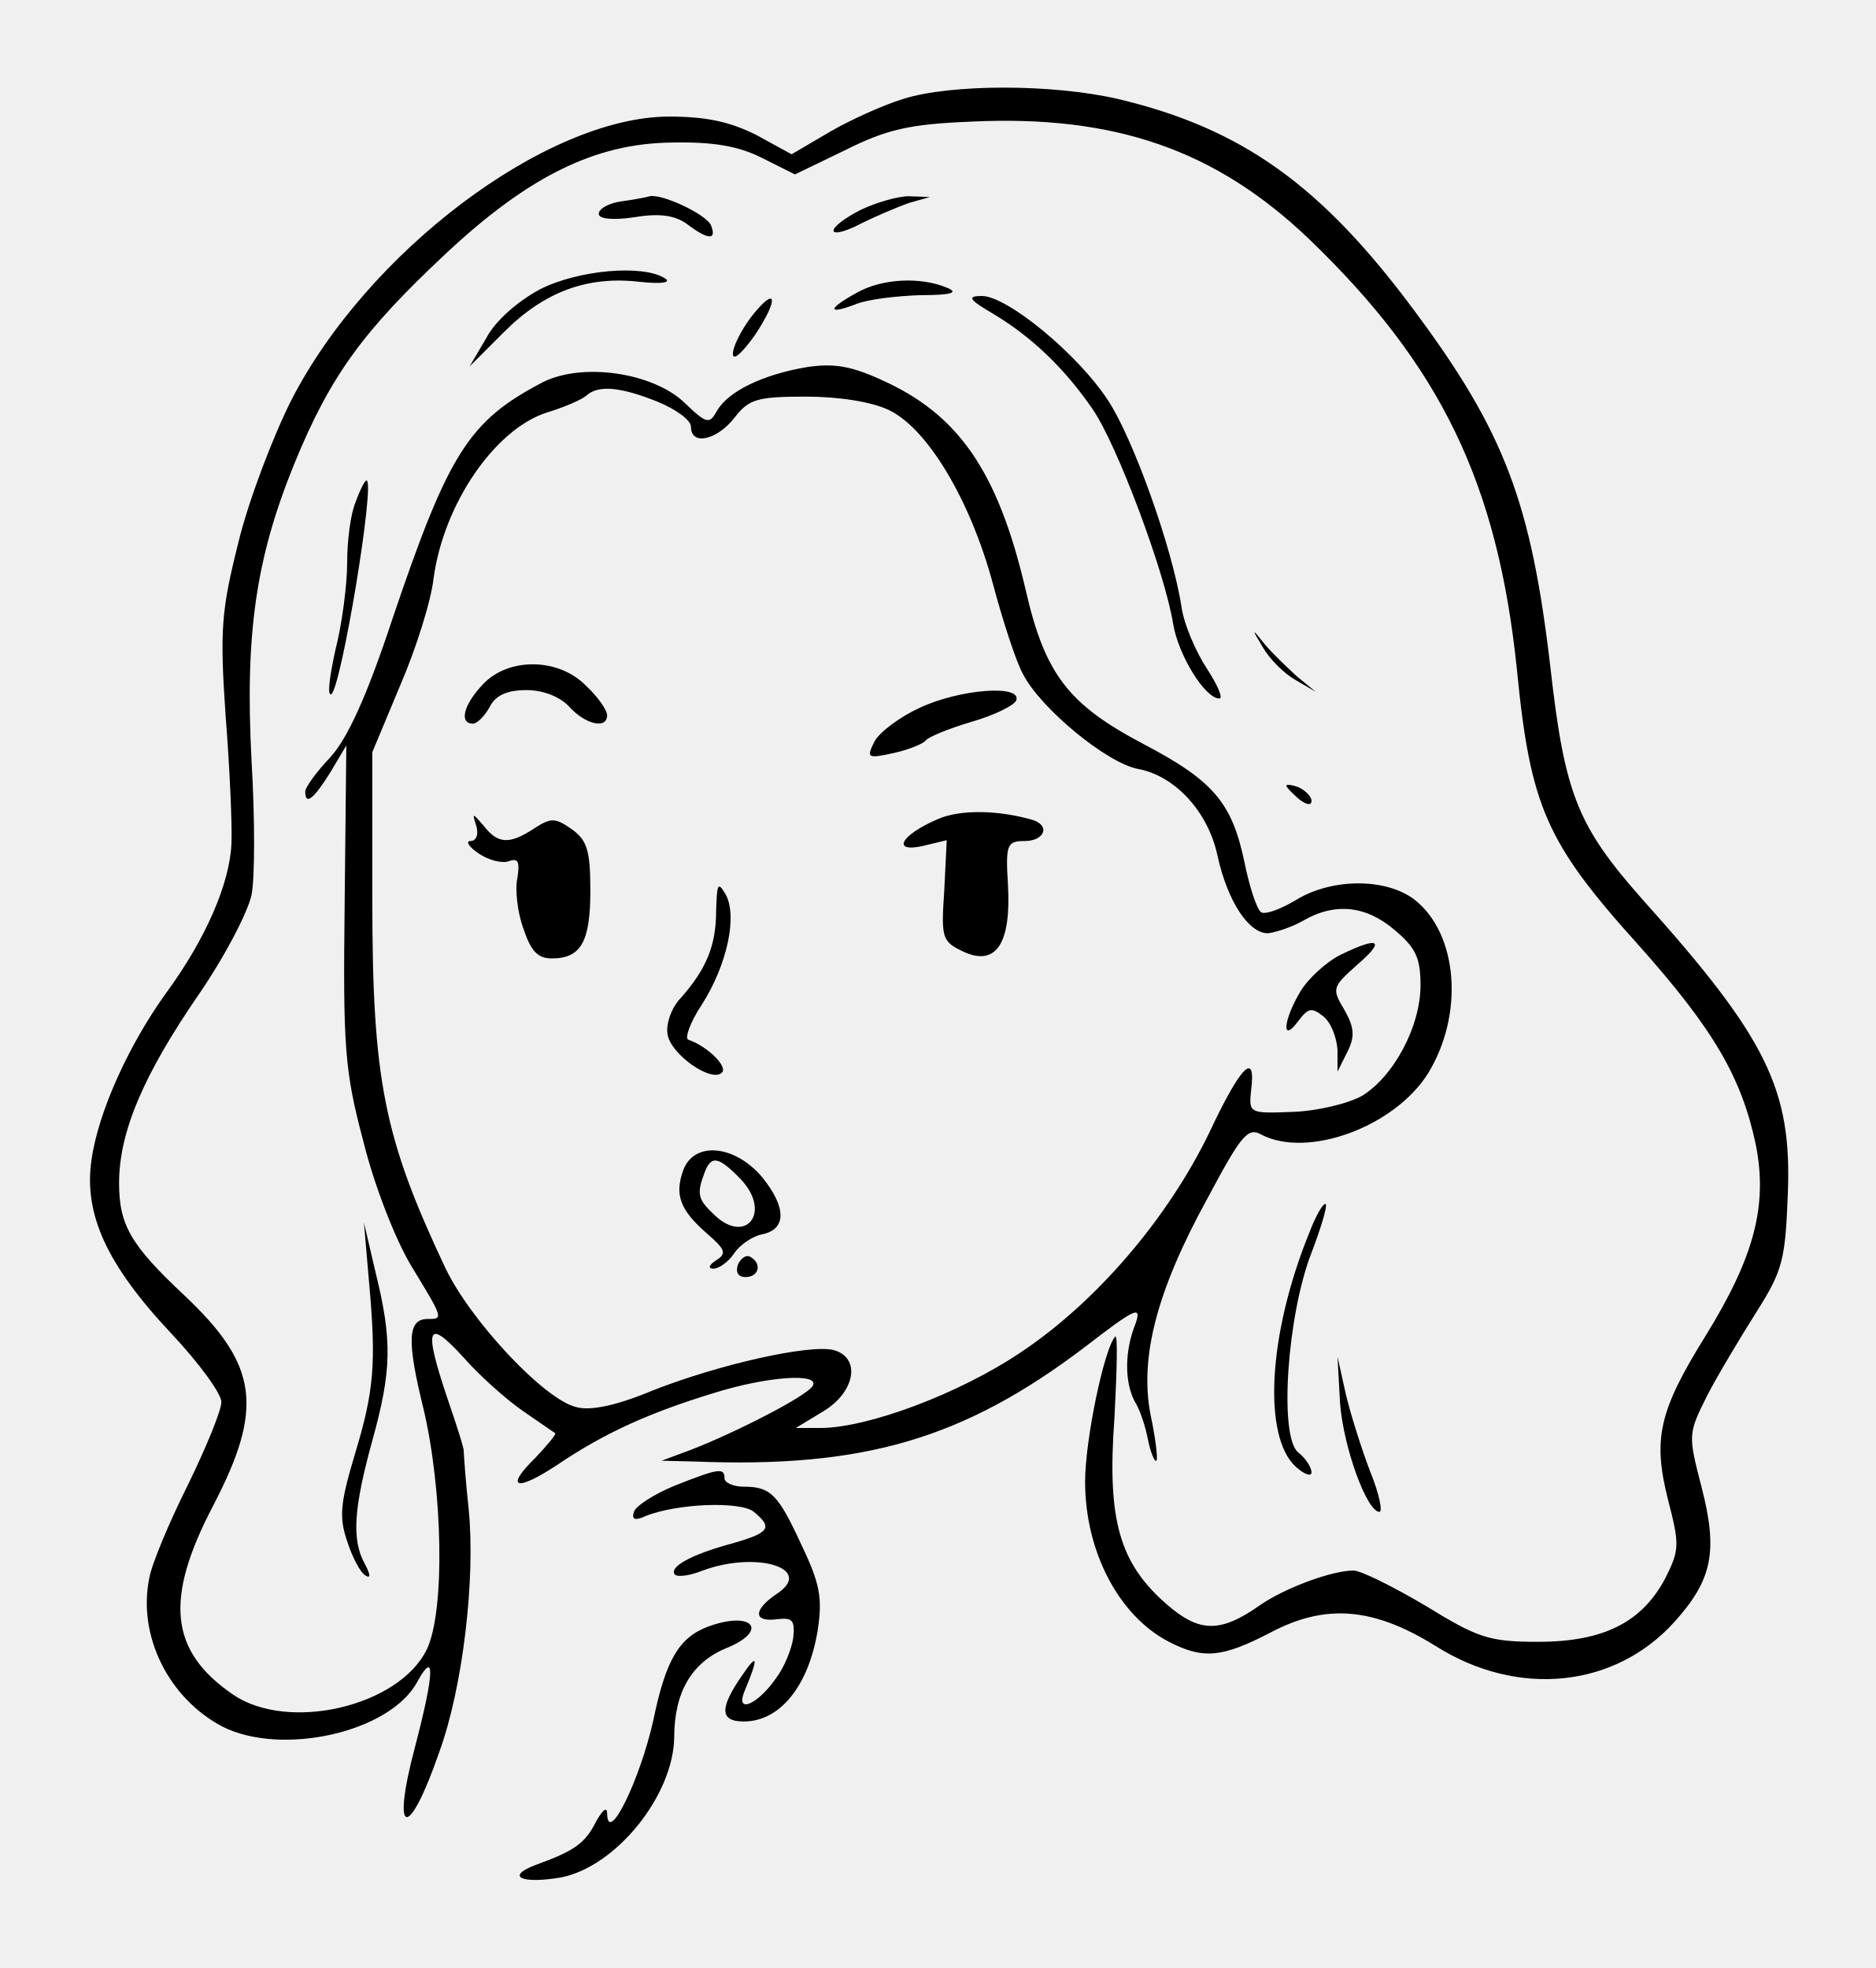
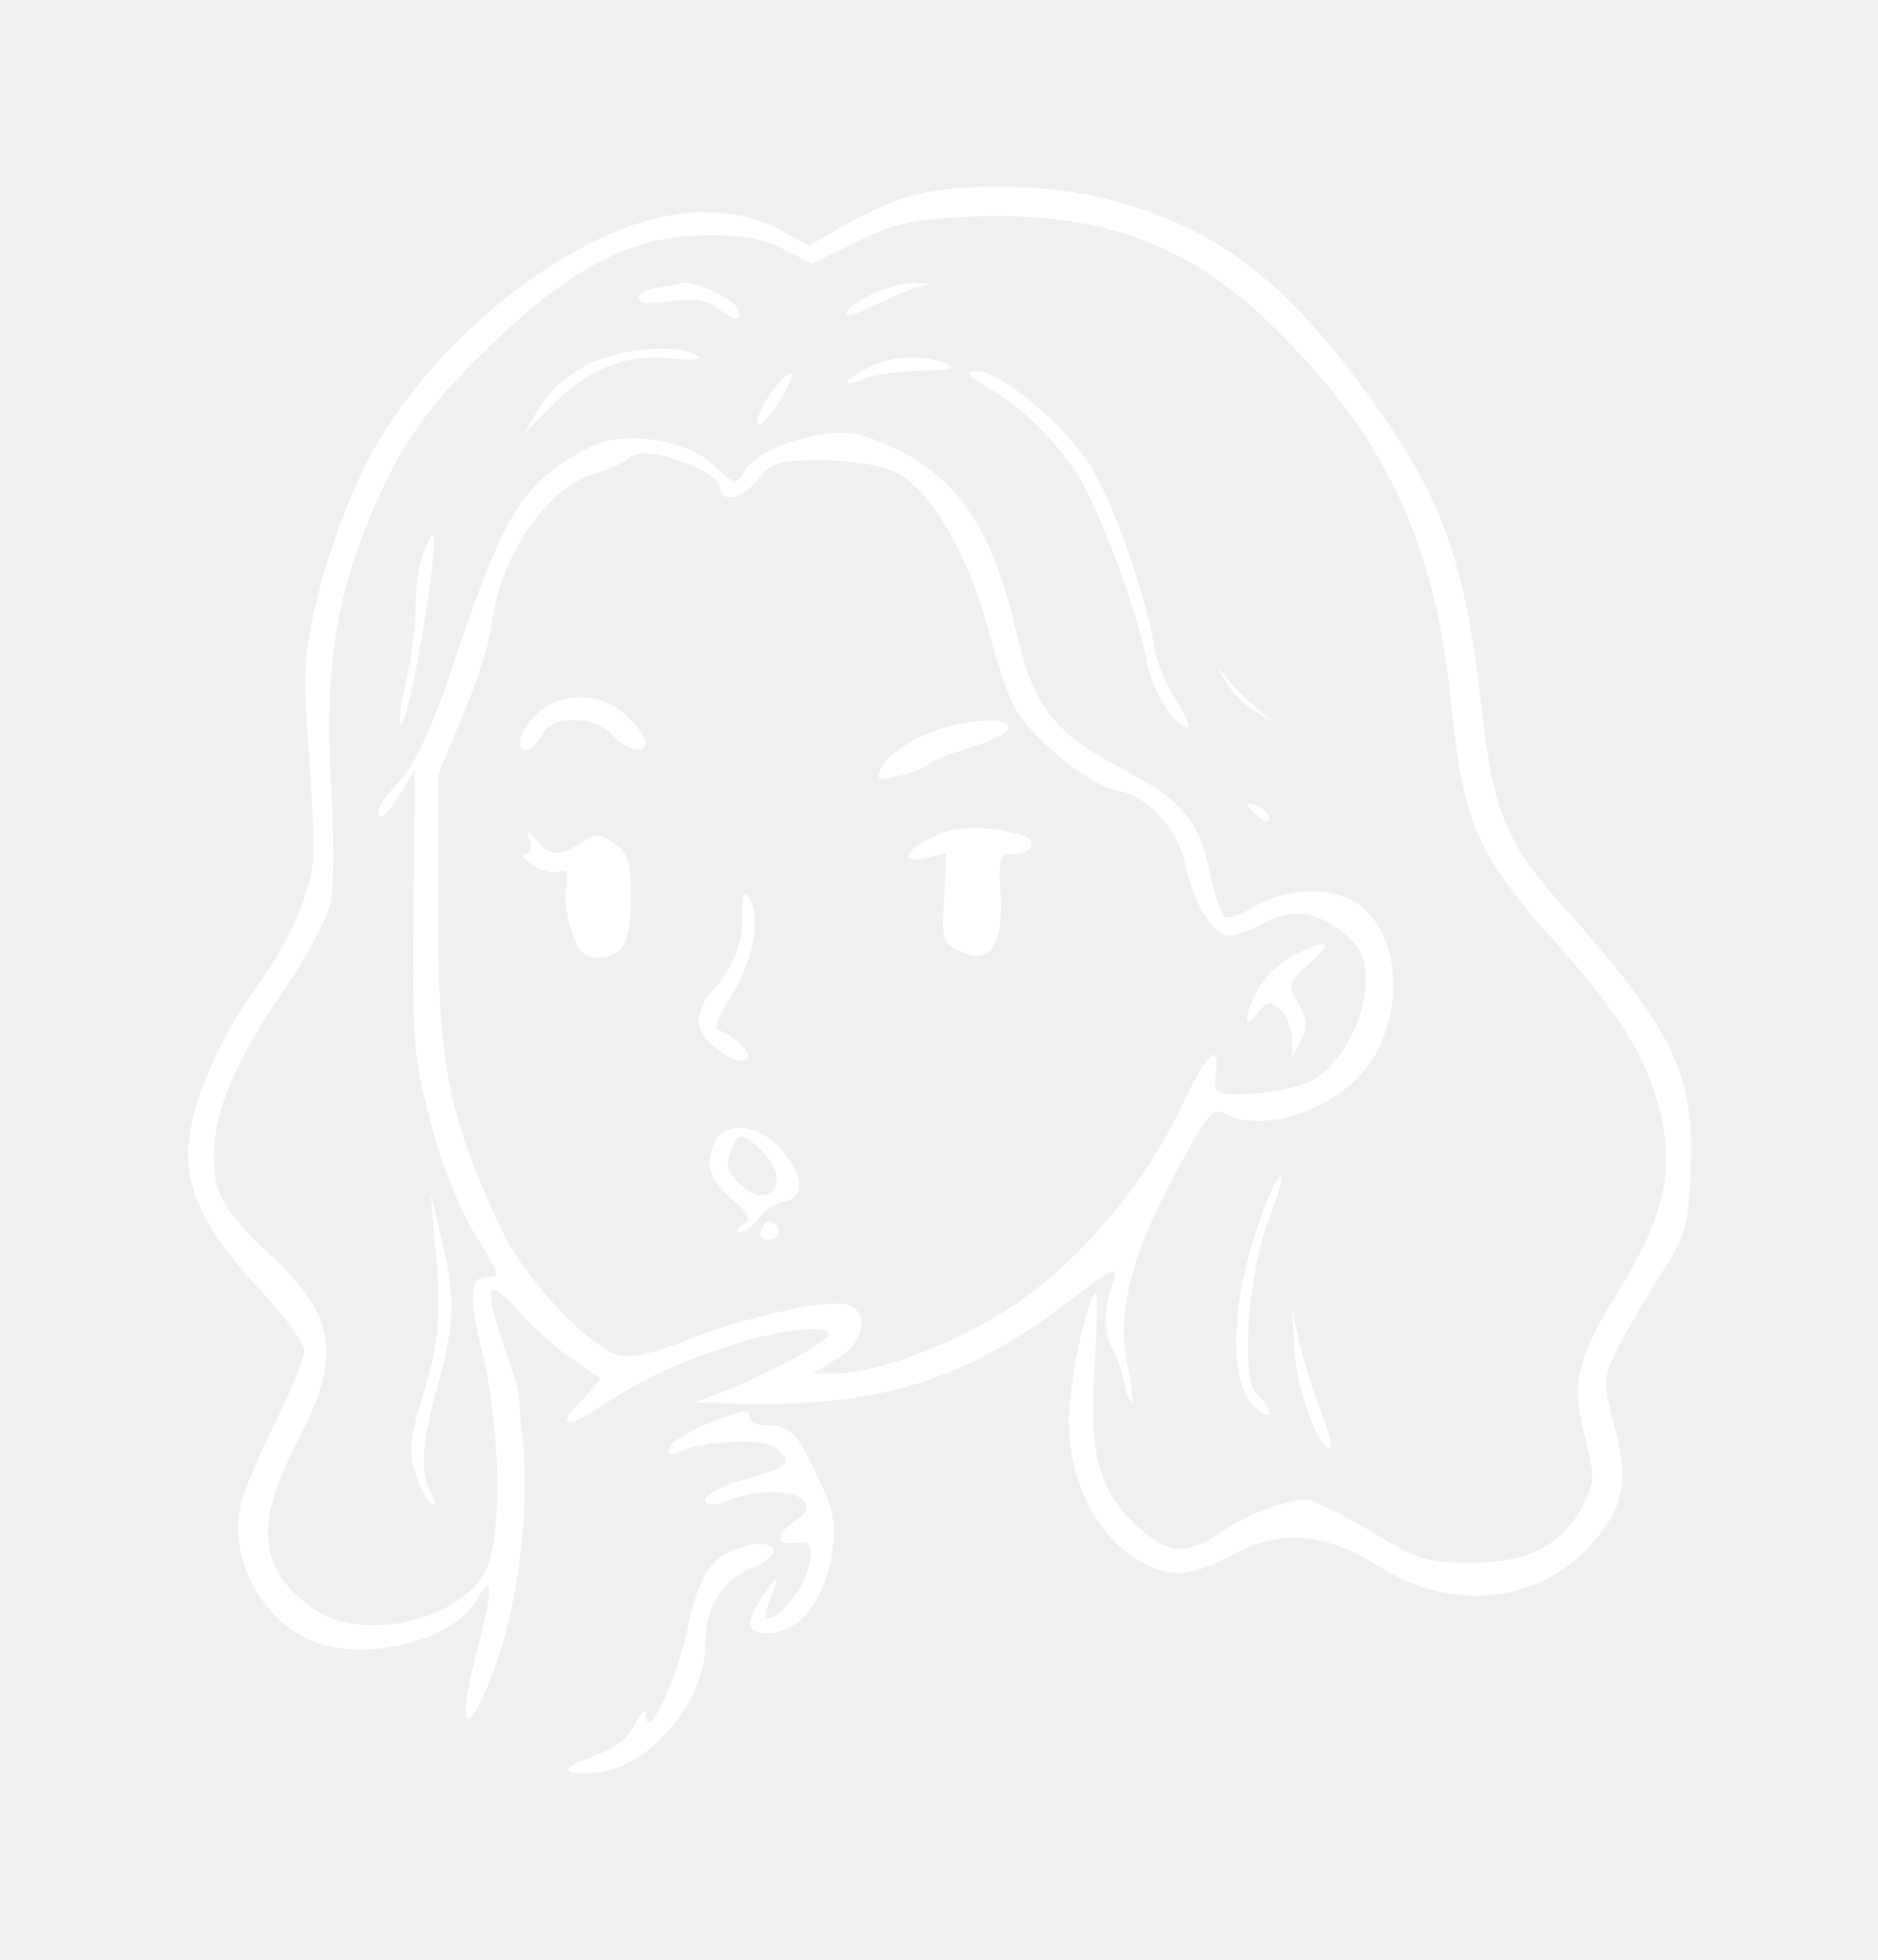
- <svg xmlns="http://www.w3.org/2000/svg" viewBox="16.6 16.7 223.7 234.7" fill="none">
-   <g transform="translate(0,268) scale(0.1,-0.1)" fill="currentColor" stroke="none">
-     <path d="M1243 2395 c-23 -7 -63 -25 -87 -39 l-46 -27 -42 23 c-32 16 -60 22 -105 22 -146 -1 -359 -161 -450 -339 -22 -44 -51 -120 -63 -170 -20 -80 -22 -103 -15 -205 5 -63 8 -132 7 -153 -2 -48 -31 -114 -77 -177 -45 -62 -82 -143 -90 -201 -9 -64 18 -124 95 -206 33 -35 60 -72 60 -82 0 -10 -18 -54 -40 -99 -22 -44 -43 -94 -46 -111 -14 -69 23 -143 87 -177 71 -36 201 -7 233 54 21 38 20 10 -3 -78 -29 -109 -8 -113 29 -6 28 77 43 206 35 288 -4 37 -6 69 -6 70 1 2 -8 30 -19 62 -29 86 -25 98 18 51 20 -23 53 -52 72 -65 19 -13 36 -25 38 -26 2 -1 -9 -14 -23 -29 -38 -37 -24 -42 27 -8 55 37 108 61 183 84 66 21 130 25 120 9 -7 -12 -93 -56 -145 -76 l-35 -13 40 -1 c201 -8 320 27 464 136 61 47 69 51 61 28 -13 -32 -13 -69 -1 -92 6 -9 13 -30 16 -46 3 -15 8 -27 10 -25 2 2 -1 27 -7 55 -13 68 7 147 68 258 40 75 48 85 64 76 55 -29 159 9 199 73 43 70 36 166 -16 207 -34 26 -98 26 -141 0 -18 -11 -37 -18 -42 -15 -5 3 -14 30 -20 60 -15 71 -37 97 -121 141 -89 47 -117 83 -140 184 -33 141 -80 209 -172 250 -37 17 -58 20 -90 15 -52 -9 -93 -29 -106 -52 -9 -16 -12 -16 -39 10 -38 36 -122 48 -169 24 -88 -46 -112 -84 -179 -282 -31 -94 -54 -143 -74 -165 -17 -18 -30 -36 -30 -41 0 -17 10 -9 30 23 l19 32 -2 -189 c-2 -171 0 -199 22 -282 13 -53 38 -117 57 -149 39 -64 39 -64 20 -64 -24 0 -25 -26 -5 -107 23 -97 26 -241 4 -287 -33 -68 -165 -99 -231 -54 -76 52 -82 114 -24 225 61 117 54 168 -34 251 -64 60 -78 84 -78 134 0 61 29 129 95 225 31 45 59 99 63 119 4 20 4 92 0 159 -8 152 5 242 51 355 43 105 82 158 179 249 100 94 180 133 271 134 49 1 79 -4 107 -18 l40 -20 60 29 c50 25 77 31 151 34 171 8 291 -34 402 -140 157 -151 225 -291 248 -514 16 -163 35 -206 144 -327 91 -102 124 -159 141 -240 14 -72 -2 -133 -60 -227 -56 -90 -63 -123 -45 -195 14 -54 14 -60 -3 -94 -28 -53 -74 -76 -152 -76 -59 0 -72 5 -134 43 -39 23 -77 42 -86 42 -26 0 -82 -21 -111 -41 -48 -34 -73 -33 -112 1 -56 49 -71 100 -62 222 3 57 4 100 1 97 -13 -13 -36 -123 -36 -173 0 -83 40 -160 100 -191 41 -21 63 -19 121 11 66 35 123 30 197 -16 98 -62 214 -50 285 29 45 50 52 84 32 161 -16 62 -16 63 7 109 13 25 40 70 59 100 31 49 34 62 37 140 5 125 -25 186 -173 351 -78 88 -93 126 -110 276 -23 198 -55 282 -162 426 -111 150 -206 218 -354 253 -78 18 -199 18 -256 0z m-293 -361 c22 -9 40 -22 40 -30 0 -23 31 -16 52 11 17 22 27 25 85 25 39 0 78 -6 99 -16 46 -22 97 -107 124 -207 12 -45 28 -94 36 -108 21 -41 100 -106 137 -113 44 -8 84 -51 95 -104 12 -54 37 -92 60 -92 9 1 28 7 42 15 38 22 75 18 109 -11 25 -21 31 -33 31 -66 0 -49 -32 -109 -70 -132 -16 -9 -53 -18 -82 -19 -52 -2 -53 -2 -50 26 6 47 -12 30 -50 -51 -50 -103 -135 -202 -225 -262 -73 -49 -182 -90 -239 -90 l-29 0 33 20 c38 23 45 64 12 73 -29 7 -136 -17 -215 -48 -43 -18 -75 -25 -92 -20 -38 9 -126 103 -156 166 -73 155 -87 223 -87 439 l0 176 33 79 c19 44 37 101 40 128 12 89 73 178 135 198 20 6 41 15 47 20 14 13 40 11 85 -7z M742 1697 c-23 -24 -29 -47 -12 -47 5 0 14 9 20 20 7 14 21 20 44 20 20 0 40 -8 51 -20 19 -21 45 -27 45 -10 0 6 -11 22 -25 35 -33 34 -93 34 -123 2z M1263 1669 c-24 -11 -48 -29 -54 -40 -10 -20 -9 -21 23 -14 18 4 35 11 38 15 3 4 27 14 54 22 28 8 52 20 54 26 6 19 -68 13 -115 -9z M1284 1536 c-44 -19 -55 -40 -18 -32 l29 7 -3 -61 c-4 -57 -2 -60 23 -72 39 -18 57 10 53 80 -3 48 -1 52 20 52 23 0 31 18 10 25 -41 12 -87 13 -114 1z M734 1528 c3 -10 0 -18 -7 -18 -6 0 -2 -7 10 -15 12 -8 28 -12 36 -9 11 4 13 -1 10 -20 -3 -13 0 -41 7 -60 9 -27 17 -36 34 -36 35 0 46 20 46 81 0 48 -4 60 -22 73 -20 14 -25 14 -45 1 -29 -19 -43 -19 -60 3 -14 16 -14 16 -9 0z M1020 1427 c0 -42 -12 -70 -42 -104 -11 -11 -18 -31 -16 -43 3 -24 53 -59 65 -46 7 7 -17 31 -40 39 -5 1 2 21 16 42 30 47 43 106 28 132 -9 15 -10 12 -11 -20z M1764 1374 c-16 -8 -38 -28 -47 -43 -21 -35 -23 -63 -3 -36 12 16 16 17 30 6 9 -7 16 -25 17 -40 l0 -26 12 24 c9 18 8 29 -4 50 -15 25 -14 27 15 53 35 30 27 35 -20 12z M981 1118 c-11 -30 -4 -48 28 -76 22 -19 24 -24 11 -32 -9 -6 -10 -10 -3 -10 6 0 18 8 25 19 7 10 22 20 33 22 29 6 29 32 0 68 -33 39 -81 43 -94 9z m69 -12 c37 -40 4 -79 -34 -40 -18 17 -19 24 -10 48 8 22 17 20 44 -8z M1046 1005 c-3 -9 0 -15 9 -15 16 0 20 16 6 24 -5 3 -11 -1 -15 -9z M908 2273 c-16 -2 -28 -9 -28 -15 0 -6 16 -8 43 -4 30 5 48 2 62 -8 25 -19 36 -20 29 -2 -5 13 -58 38 -73 35 -3 -1 -18 -4 -33 -6z M1193 2263 c-18 -9 -33 -20 -33 -25 0 -5 15 -1 32 8 18 9 44 20 58 25 l25 7 -25 1 c-14 0 -40 -8 -57 -16z M810 2168 c-26 -14 -53 -37 -64 -58 l-20 -34 41 41 c48 48 99 67 161 60 27 -3 39 -1 31 4 -26 17 -104 10 -149 -13z M1188 2164 c-35 -19 -36 -27 -2 -14 14 6 49 10 77 11 38 0 47 3 32 9 -31 13 -77 11 -107 -6z M1061 2134 c-11 -15 -21 -34 -21 -43 0 -9 11 1 26 22 30 45 26 61 -5 21z M1350 2139 c47 -28 86 -66 119 -114 29 -42 86 -194 96 -256 6 -37 38 -89 55 -89 5 0 -2 16 -15 36 -13 20 -27 52 -30 73 -11 71 -58 202 -88 247 -36 55 -120 124 -150 124 -18 0 -16 -4 13 -21z M590 1914 c-6 -14 -10 -46 -10 -72 0 -26 -6 -73 -14 -104 -7 -32 -10 -55 -5 -53 12 8 53 255 42 255 -2 0 -8 -12 -13 -26z M1672 1741 c8 -14 25 -31 39 -39 l24 -14 -22 18 c-12 11 -30 28 -39 39 -15 19 -16 19 -2 -4z M1700 1576 c0 -2 7 -9 15 -16 9 -7 15 -8 15 -2 0 5 -7 12 -15 16 -8 3 -15 4 -15 2z M1727 1042 c-49 -121 -55 -242 -16 -278 11 -10 19 -12 19 -7 0 6 -7 17 -16 24 -23 19 -13 164 16 238 11 29 19 55 17 58 -3 2 -12 -14 -20 -35z M606 985 c9 -99 6 -131 -17 -207 -17 -57 -19 -74 -9 -103 6 -19 16 -38 22 -41 6 -4 6 1 -1 14 -16 29 -13 67 9 147 23 83 24 119 4 200 l-14 60 6 -70z M1764 840 c4 -53 32 -130 47 -130 4 0 0 21 -11 48 -10 26 -23 67 -29 92 l-10 45 3 -55z M970 741 c-24 -10 -46 -24 -48 -31 -3 -9 1 -11 14 -5 37 15 113 18 129 5 23 -19 19 -25 -27 -38 -48 -13 -75 -28 -67 -37 4 -3 18 -1 33 5 65 24 134 2 88 -28 -28 -19 -28 -34 1 -30 18 2 21 -1 19 -22 -2 -14 -11 -36 -21 -49 -21 -30 -47 -42 -38 -17 18 43 17 49 -2 21 -27 -39 -27 -55 2 -55 43 0 77 42 88 108 6 39 3 56 -19 102 -28 61 -37 70 -69 70 -13 0 -23 5 -23 10 0 13 -7 12 -60 -9z M1010 573 c-34 -13 -50 -39 -65 -112 -16 -71 -54 -149 -55 -111 0 9 -5 5 -13 -9 -13 -26 -25 -35 -72 -52 -37 -14 -17 -23 30 -15 66 13 134 98 135 167 0 54 21 89 61 106 53 21 33 46 -21 26z" />
+ <svg xmlns="http://www.w3.org/2000/svg" viewBox="0 0 253 264" fill="none">
+   <g transform="translate(0,264) scale(0.1,-0.1)" fill="#ffffff" stroke="none">
+     <path d="M1223 2375 c-23 -7 -63 -25 -87 -39 l-46 -27 -42 23 c-32 16 -60 22 -105 22 -146 -1 -359 -161 -450 -339 -22 -44 -51 -120 -63 -170 -20 -80 -22 -103 -15 -205 5 -63 8 -132 7 -153 -2 -48 -31 -114 -77 -177 -45 -62 -82 -143 -90 -201 -9 -64 18 -124 95 -206 33 -35 60 -72 60 -82 0 -10 -18 -54 -40 -99 -22 -44 -43 -94 -46 -111 -14 -69 23 -143 87 -177 71 -36 201 -7 233 54 21 38 20 10 -3 -78 -29 -109 -8 -113 29 -6 28 77 43 206 35 288 -4 37 -6 69 -6 70 1 2 -8 30 -19 62 -29 86 -25 98 18 51 20 -23 53 -52 72 -65 19 -13 36 -25 38 -26 2 -1 -9 -14 -23 -29 -38 -37 -24 -42 27 -8 55 37 108 61 183 84 66 21 130 25 120 9 -7 -12 -93 -56 -145 -76 l-35 -13 40 -1 c201 -8 320 27 464 136 61 47 69 51 61 28 -13 -32 -13 -69 -1 -92 6 -9 13 -30 16 -46 3 -15 8 -27 10 -25 2 2 -1 27 -7 55 -13 68 7 147 68 258 40 75 48 85 64 76 55 -29 159 9 199 73 43 70 36 166 -16 207 -34 26 -98 26 -141 0 -18 -11 -37 -18 -42 -15 -5 3 -14 30 -20 60 -15 71 -37 97 -121 141 -89 47 -117 83 -140 184 -33 141 -80 209 -172 250 -37 17 -58 20 -90 15 -52 -9 -93 -29 -106 -52 -9 -16 -12 -16 -39 10 -38 36 -122 48 -169 24 -88 -46 -112 -84 -179 -282 -31 -94 -54 -143 -74 -165 -17 -18 -30 -36 -30 -41 0 -17 10 -9 30 23 l19 32 -2 -189 c-2 -171 0 -199 22 -282 13 -53 38 -117 57 -149 39 -64 39 -64 20 -64 -24 0 -25 -26 -5 -107 23 -97 26 -241 4 -287 -33 -68 -165 -99 -231 -54 -76 52 -82 114 -24 225 61 117 54 168 -34 251 -64 60 -78 84 -78 134 0 61 29 129 95 225 31 45 59 99 63 119 4 20 4 92 0 159 -8 152 5 242 51 355 43 105 82 158 179 249 100 94 180 133 271 134 49 1 79 -4 107 -18 l40 -20 60 29 c50 25 77 31 151 34 171 8 291 -34 402 -140 157 -151 225 -291 248 -514 16 -163 35 -206 144 -327 91 -102 124 -159 141 -240 14 -72 -2 -133 -60 -227 -56 -90 -63 -123 -45 -195 14 -54 14 -60 -3 -94 -28 -53 -74 -76 -152 -76 -59 0 -72 5 -134 43 -39 23 -77 42 -86 42 -26 0 -82 -21 -111 -41 -48 -34 -73 -33 -112 1 -56 49 -71 100 -62 222 3 57 4 100 1 97 -13 -13 -36 -123 -36 -173 0 -83 40 -160 100 -191 41 -21 63 -19 121 11 66 35 123 30 197 -16 98 -62 214 -50 285 29 45 50 52 84 32 161 -16 62 -16 63 7 109 13 25 40 70 59 100 31 49 34 62 37 140 5 125 -25 186 -173 351 -78 88 -93 126 -110 276 -23 198 -55 282 -162 426 -111 150 -206 218 -354 253 -78 18 -199 18 -256 0z m-293 -361 c22 -9 40 -22 40 -30 0 -23 31 -16 52 11 17 22 27 25 85 25 39 0 78 -6 99 -16 46 -22 97 -107 124 -207 12 -45 28 -94 36 -108 21 -41 100 -106 137 -113 44 -8 84 -51 95 -104 12 -54 37 -92 60 -92 9 1 28 7 42 15 38 22 75 18 109 -11 25 -21 31 -33 31 -66 0 -49 -32 -109 -70 -132 -16 -9 -53 -18 -82 -19 -52 -2 -53 -2 -50 26 6 47 -12 30 -50 -51 -50 -103 -135 -202 -225 -262 -73 -49 -182 -90 -239 -90 l-29 0 33 20 c38 23 45 64 12 73 -29 7 -136 -17 -215 -48 -43 -18 -75 -25 -92 -20 -38 9 -126 103 -156 166 -73 155 -87 223 -87 439 l0 176 33 79 c19 44 37 101 40 128 12 89 73 178 135 198 20 6 41 15 47 20 14 13 40 11 85 -7z M722 1677 c-23 -24 -29 -47 -12 -47 5 0 14 9 20 20 7 14 21 20 44 20 20 0 40 -8 51 -20 19 -21 45 -27 45 -10 0 6 -11 22 -25 35 -33 34 -93 34 -123 2z M1243 1649 c-24 -11 -48 -29 -54 -40 -10 -20 -9 -21 23 -14 18 4 35 11 38 15 3 4 27 14 54 22 28 8 52 20 54 26 6 19 -68 13 -115 -9z M1264 1516 c-44 -19 -55 -40 -18 -32 l29 7 -3 -61 c-4 -57 -2 -60 23 -72 39 -18 57 10 53 80 -3 48 -1 52 20 52 23 0 31 18 10 25 -41 12 -87 13 -114 1z M714 1508 c3 -10 0 -18 -7 -18 -6 0 -2 -7 10 -15 12 -8 28 -12 36 -9 11 4 13 -1 10 -20 -3 -13 0 -41 7 -60 9 -27 17 -36 34 -36 35 0 46 20 46 81 0 48 -4 60 -22 73 -20 14 -25 14 -45 1 -29 -19 -43 -19 -60 3 -14 16 -14 16 -9 0z M1000 1407 c0 -42 -12 -70 -42 -104 -11 -11 -18 -31 -16 -43 3 -24 53 -59 65 -46 7 7 -17 31 -40 39 -5 1 2 21 16 42 30 47 43 106 28 132 -9 15 -10 12 -11 -20z M1744 1354 c-16 -8 -38 -28 -47 -43 -21 -35 -23 -63 -3 -36 12 16 16 17 30 6 9 -7 16 -25 17 -40 l0 -26 12 24 c9 18 8 29 -4 50 -15 25 -14 27 15 53 35 30 27 35 -20 12z M961 1098 c-11 -30 -4 -48 28 -76 22 -19 24 -24 11 -32 -9 -6 -10 -10 -3 -10 6 0 18 8 25 19 7 10 22 20 33 22 29 6 29 32 0 68 -33 39 -81 43 -94 9z m69 -12 c37 -40 4 -79 -34 -40 -18 17 -19 24 -10 48 8 22 17 20 44 -8z M1026 985 c-3 -9 0 -15 9 -15 16 0 20 16 6 24 -5 3 -11 -1 -15 -9z M888 2253 c-16 -2 -28 -9 -28 -15 0 -6 16 -8 43 -4 30 5 48 2 62 -8 25 -19 36 -20 29 -2 -5 13 -58 38 -73 35 -3 -1 -18 -4 -33 -6z M1173 2243 c-18 -9 -33 -20 -33 -25 0 -5 15 -1 32 8 18 9 44 20 58 25 l25 7 -25 1 c-14 0 -40 -8 -57 -16z M790 2148 c-26 -14 -53 -37 -64 -58 l-20 -34 41 41 c48 48 99 67 161 60 27 -3 39 -1 31 4 -26 17 -104 10 -149 -13z M1168 2144 c-35 -19 -36 -27 -2 -14 14 6 49 10 77 11 38 0 47 3 32 9 -31 13 -77 11 -107 -6z M1041 2114 c-11 -15 -21 -34 -21 -43 0 -9 11 1 26 22 30 45 26 61 -5 21z M1330 2119 c47 -28 86 -66 119 -114 29 -42 86 -194 96 -256 6 -37 38 -89 55 -89 5 0 -2 16 -15 36 -13 20 -27 52 -30 73 -11 71 -58 202 -88 247 -36 55 -120 124 -150 124 -18 0 -16 -4 13 -21z M570 1894 c-6 -14 -10 -46 -10 -72 0 -26 -6 -73 -14 -104 -7 -32 -10 -55 -5 -53 12 8 53 255 42 255 -2 0 -8 -12 -13 -26z M1652 1721 c8 -14 25 -31 39 -39 l24 -14 -22 18 c-12 11 -30 28 -39 39 -15 19 -16 19 -2 -4z M1680 1556 c0 -2 7 -9 15 -16 9 -7 15 -8 15 -2 0 5 -7 12 -15 16 -8 3 -15 4 -15 2z M1707 1022 c-49 -121 -55 -242 -16 -278 11 -10 19 -12 19 -7 0 6 -7 17 -16 24 -23 19 -13 164 16 238 11 29 19 55 17 58 -3 2 -12 -14 -20 -35z M586 965 c9 -99 6 -131 -17 -207 -17 -57 -19 -74 -9 -103 6 -19 16 -38 22 -41 6 -4 6 1 -1 14 -16 29 -13 67 9 147 23 83 24 119 4 200 l-14 60 6 -70z M1744 820 c4 -53 32 -130 47 -130 4 0 0 21 -11 48 -10 26 -23 67 -29 92 l-10 45 3 -55z M950 721 c-24 -10 -46 -24 -48 -31 -3 -9 1 -11 14 -5 37 15 113 18 129 5 23 -19 19 -25 -27 -38 -48 -13 -75 -28 -67 -37 4 -3 18 -1 33 5 65 24 134 2 88 -28 -28 -19 -28 -34 1 -30 18 2 21 -1 19 -22 -2 -14 -11 -36 -21 -49 -21 -30 -47 -42 -38 -17 18 43 17 49 -2 21 -27 -39 -27 -55 2 -55 43 0 77 42 88 108 6 39 3 56 -19 102 -28 61 -37 70 -69 70 -13 0 -23 5 -23 10 0 13 -7 12 -60 -9z M990 553 c-34 -13 -50 -39 -65 -112 -16 -71 -54 -149 -55 -111 0 9 -5 5 -13 -9 -13 -26 -25 -35 -72 -52 -37 -14 -17 -23 30 -15 66 13 134 98 135 167 0 54 21 89 61 106 53 21 33 46 -21 26z" />
  </g>
</svg>
